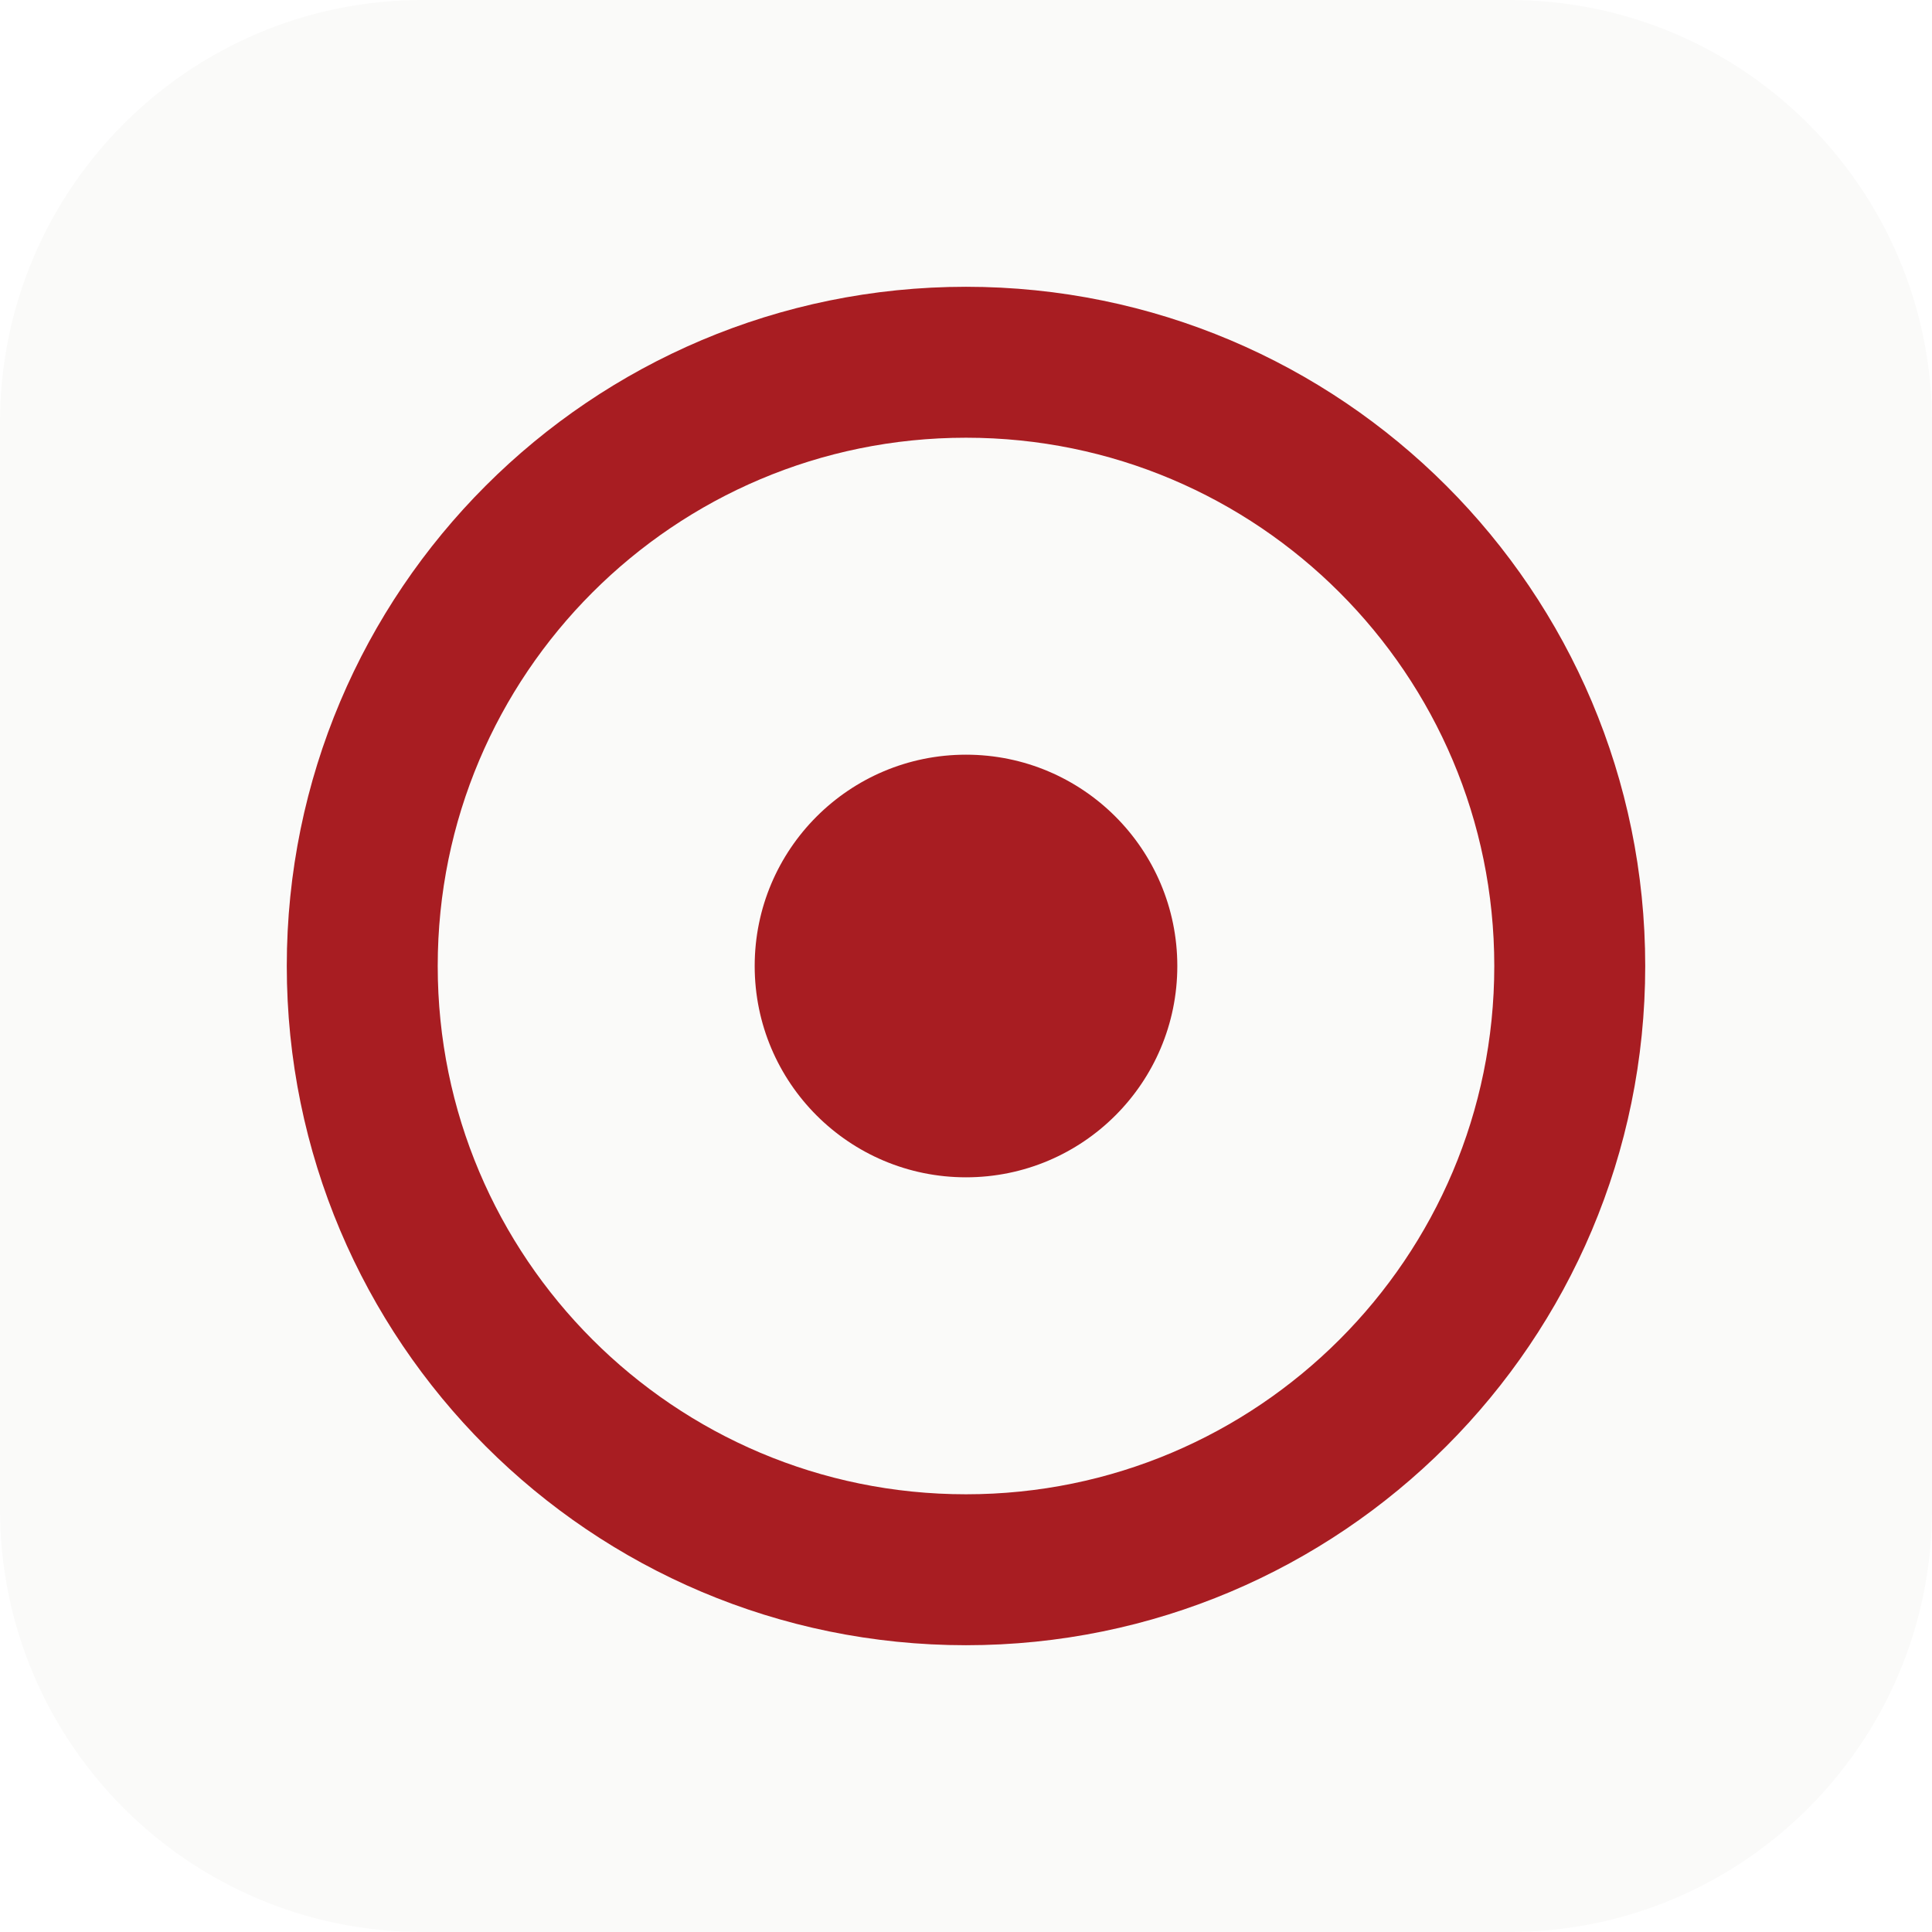
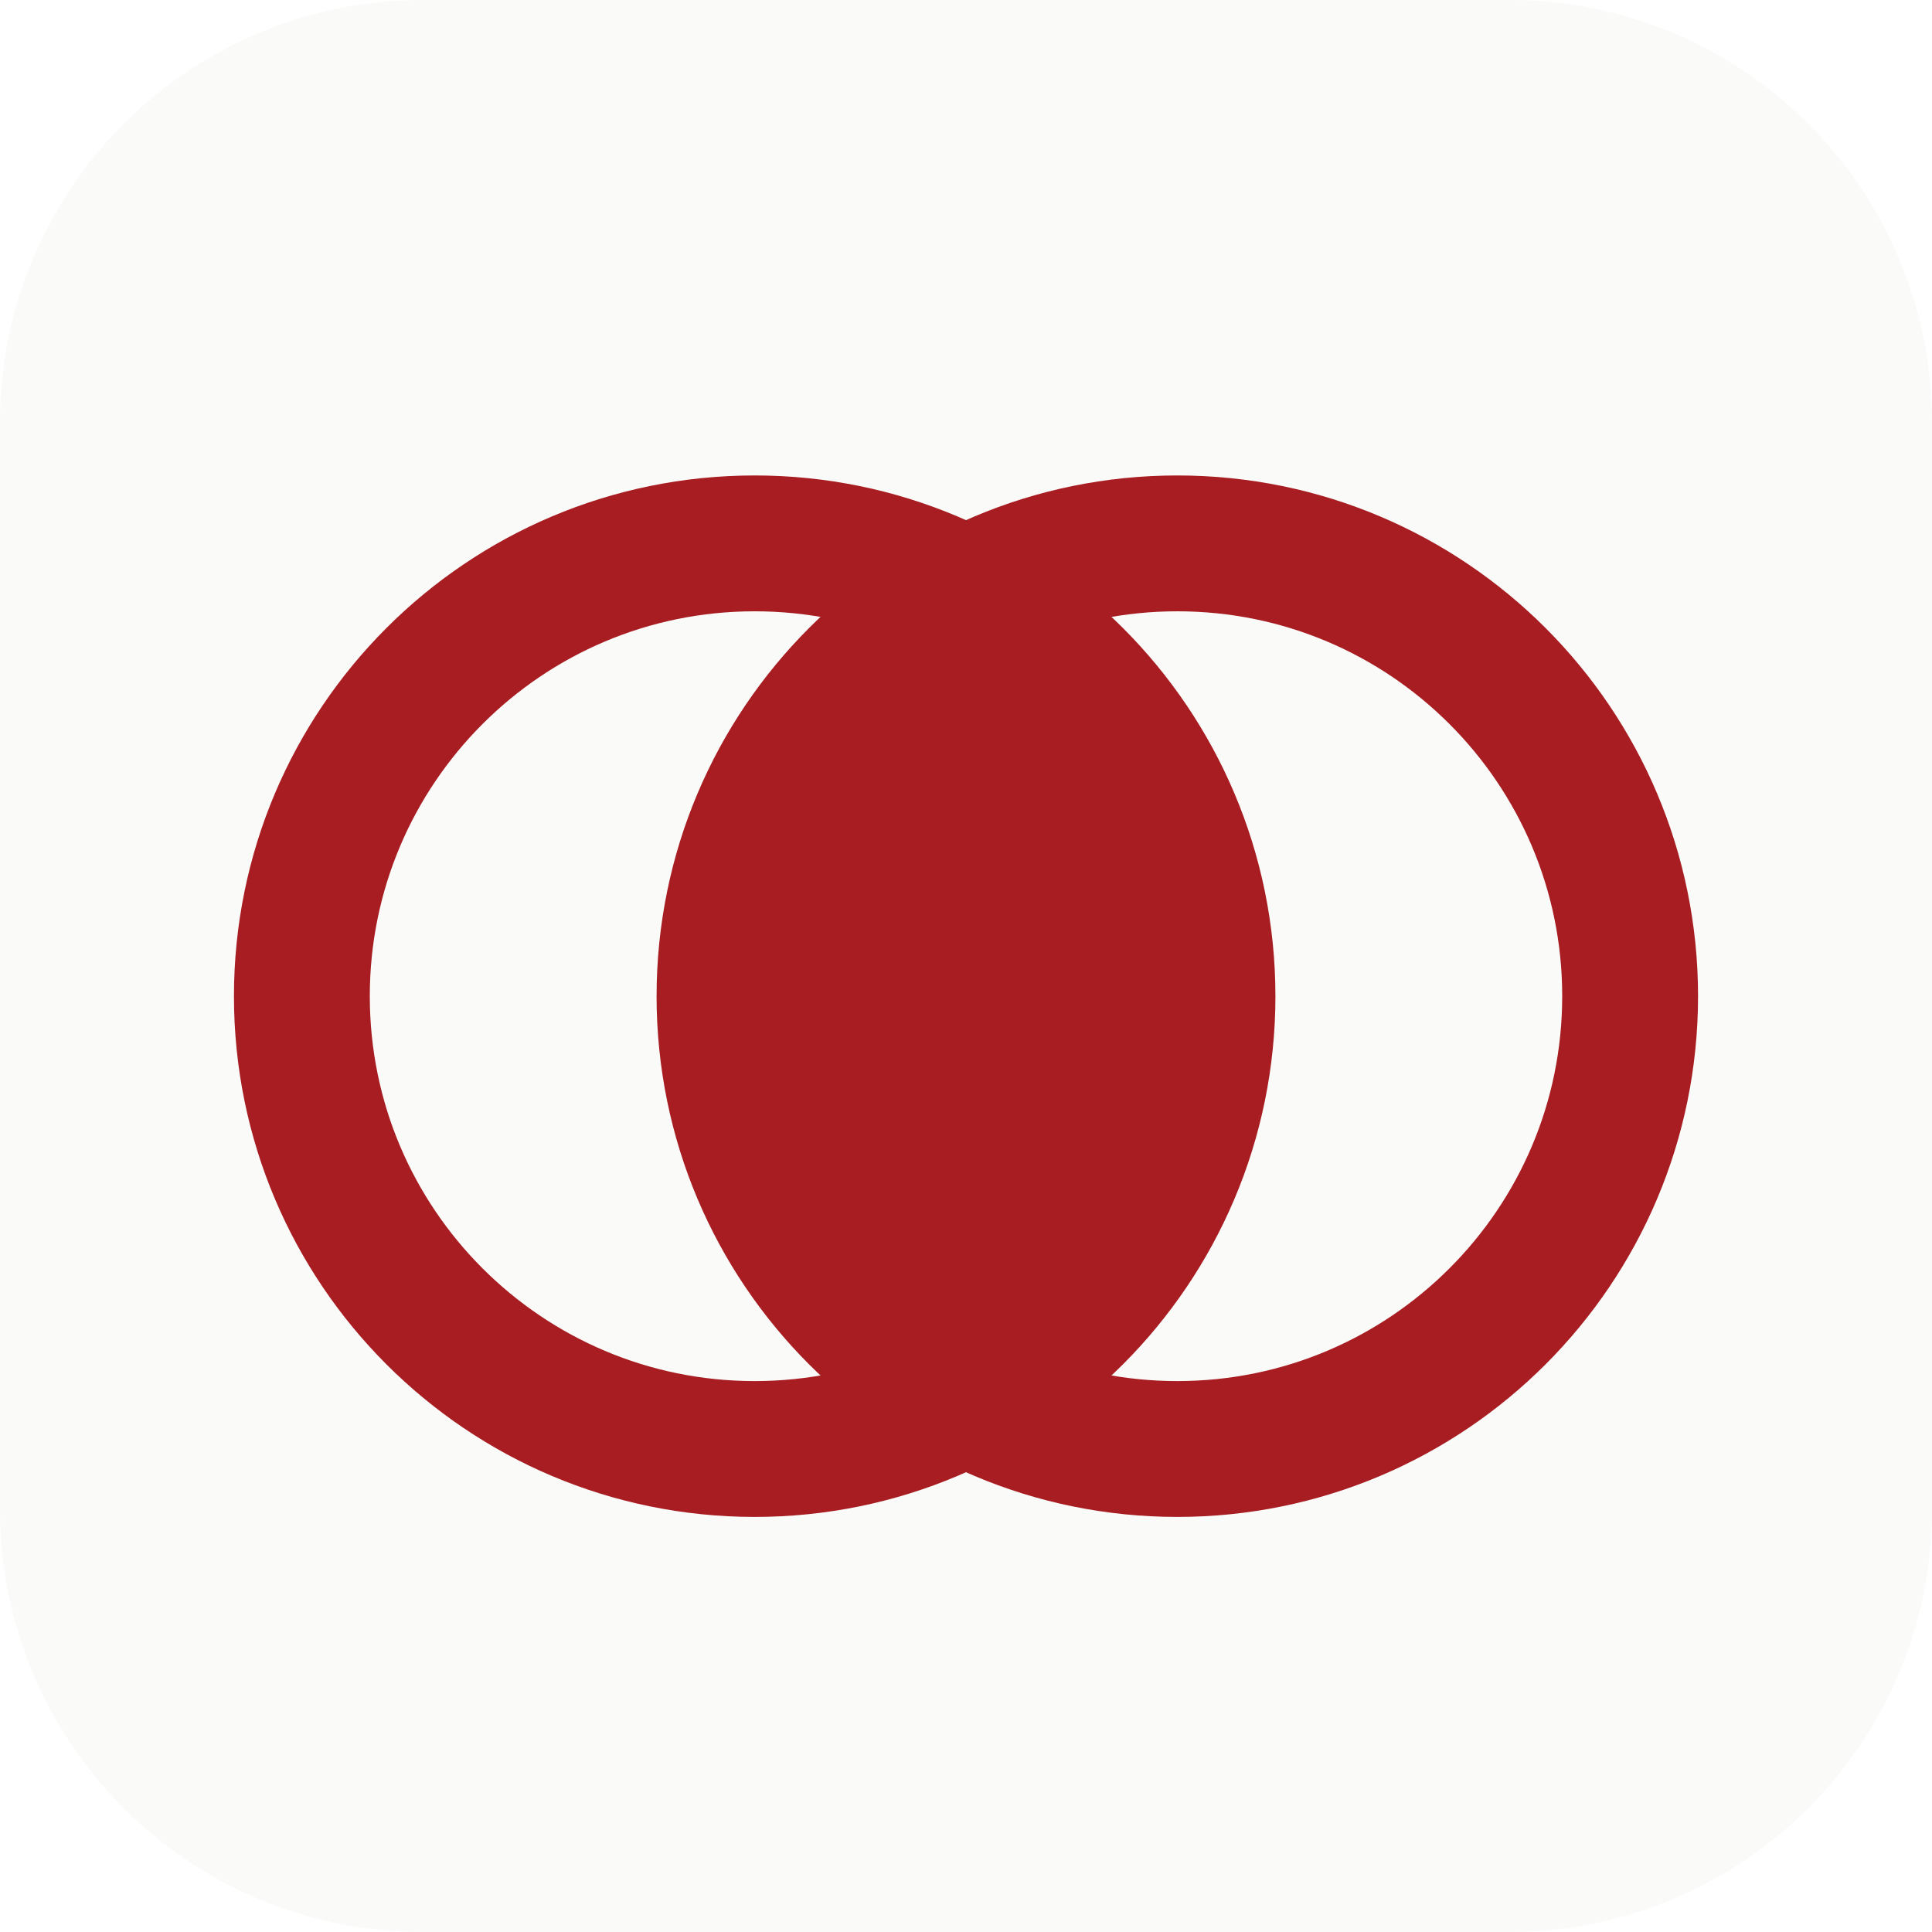
<svg xmlns="http://www.w3.org/2000/svg" viewBox="0 0 64 64" width="64" height="64">
+   <defs>
+     <clipPath id="fav-lens">
+       <circle cx="25" cy="33" r="15" />
+     </clipPath>
+   </defs>
  <rect width="64" height="64" rx="14" fill="#fafaf9" />
-   <circle cx="32" cy="32" r="20" fill="none" stroke="#a81d22" stroke-width="5" />
-   <circle cx="32" cy="32" r="7" fill="#a81d22" />
+   <circle cx="39" cy="33" r="15" fill="#a81d22" clip-path="url(#fav-lens)" />
+   <circle cx="25" cy="33" r="15" fill="none" stroke="#a81d22" stroke-width="4.5" />
+   <circle cx="39" cy="33" r="15" fill="none" stroke="#a81d22" stroke-width="4.5" />
</svg>
